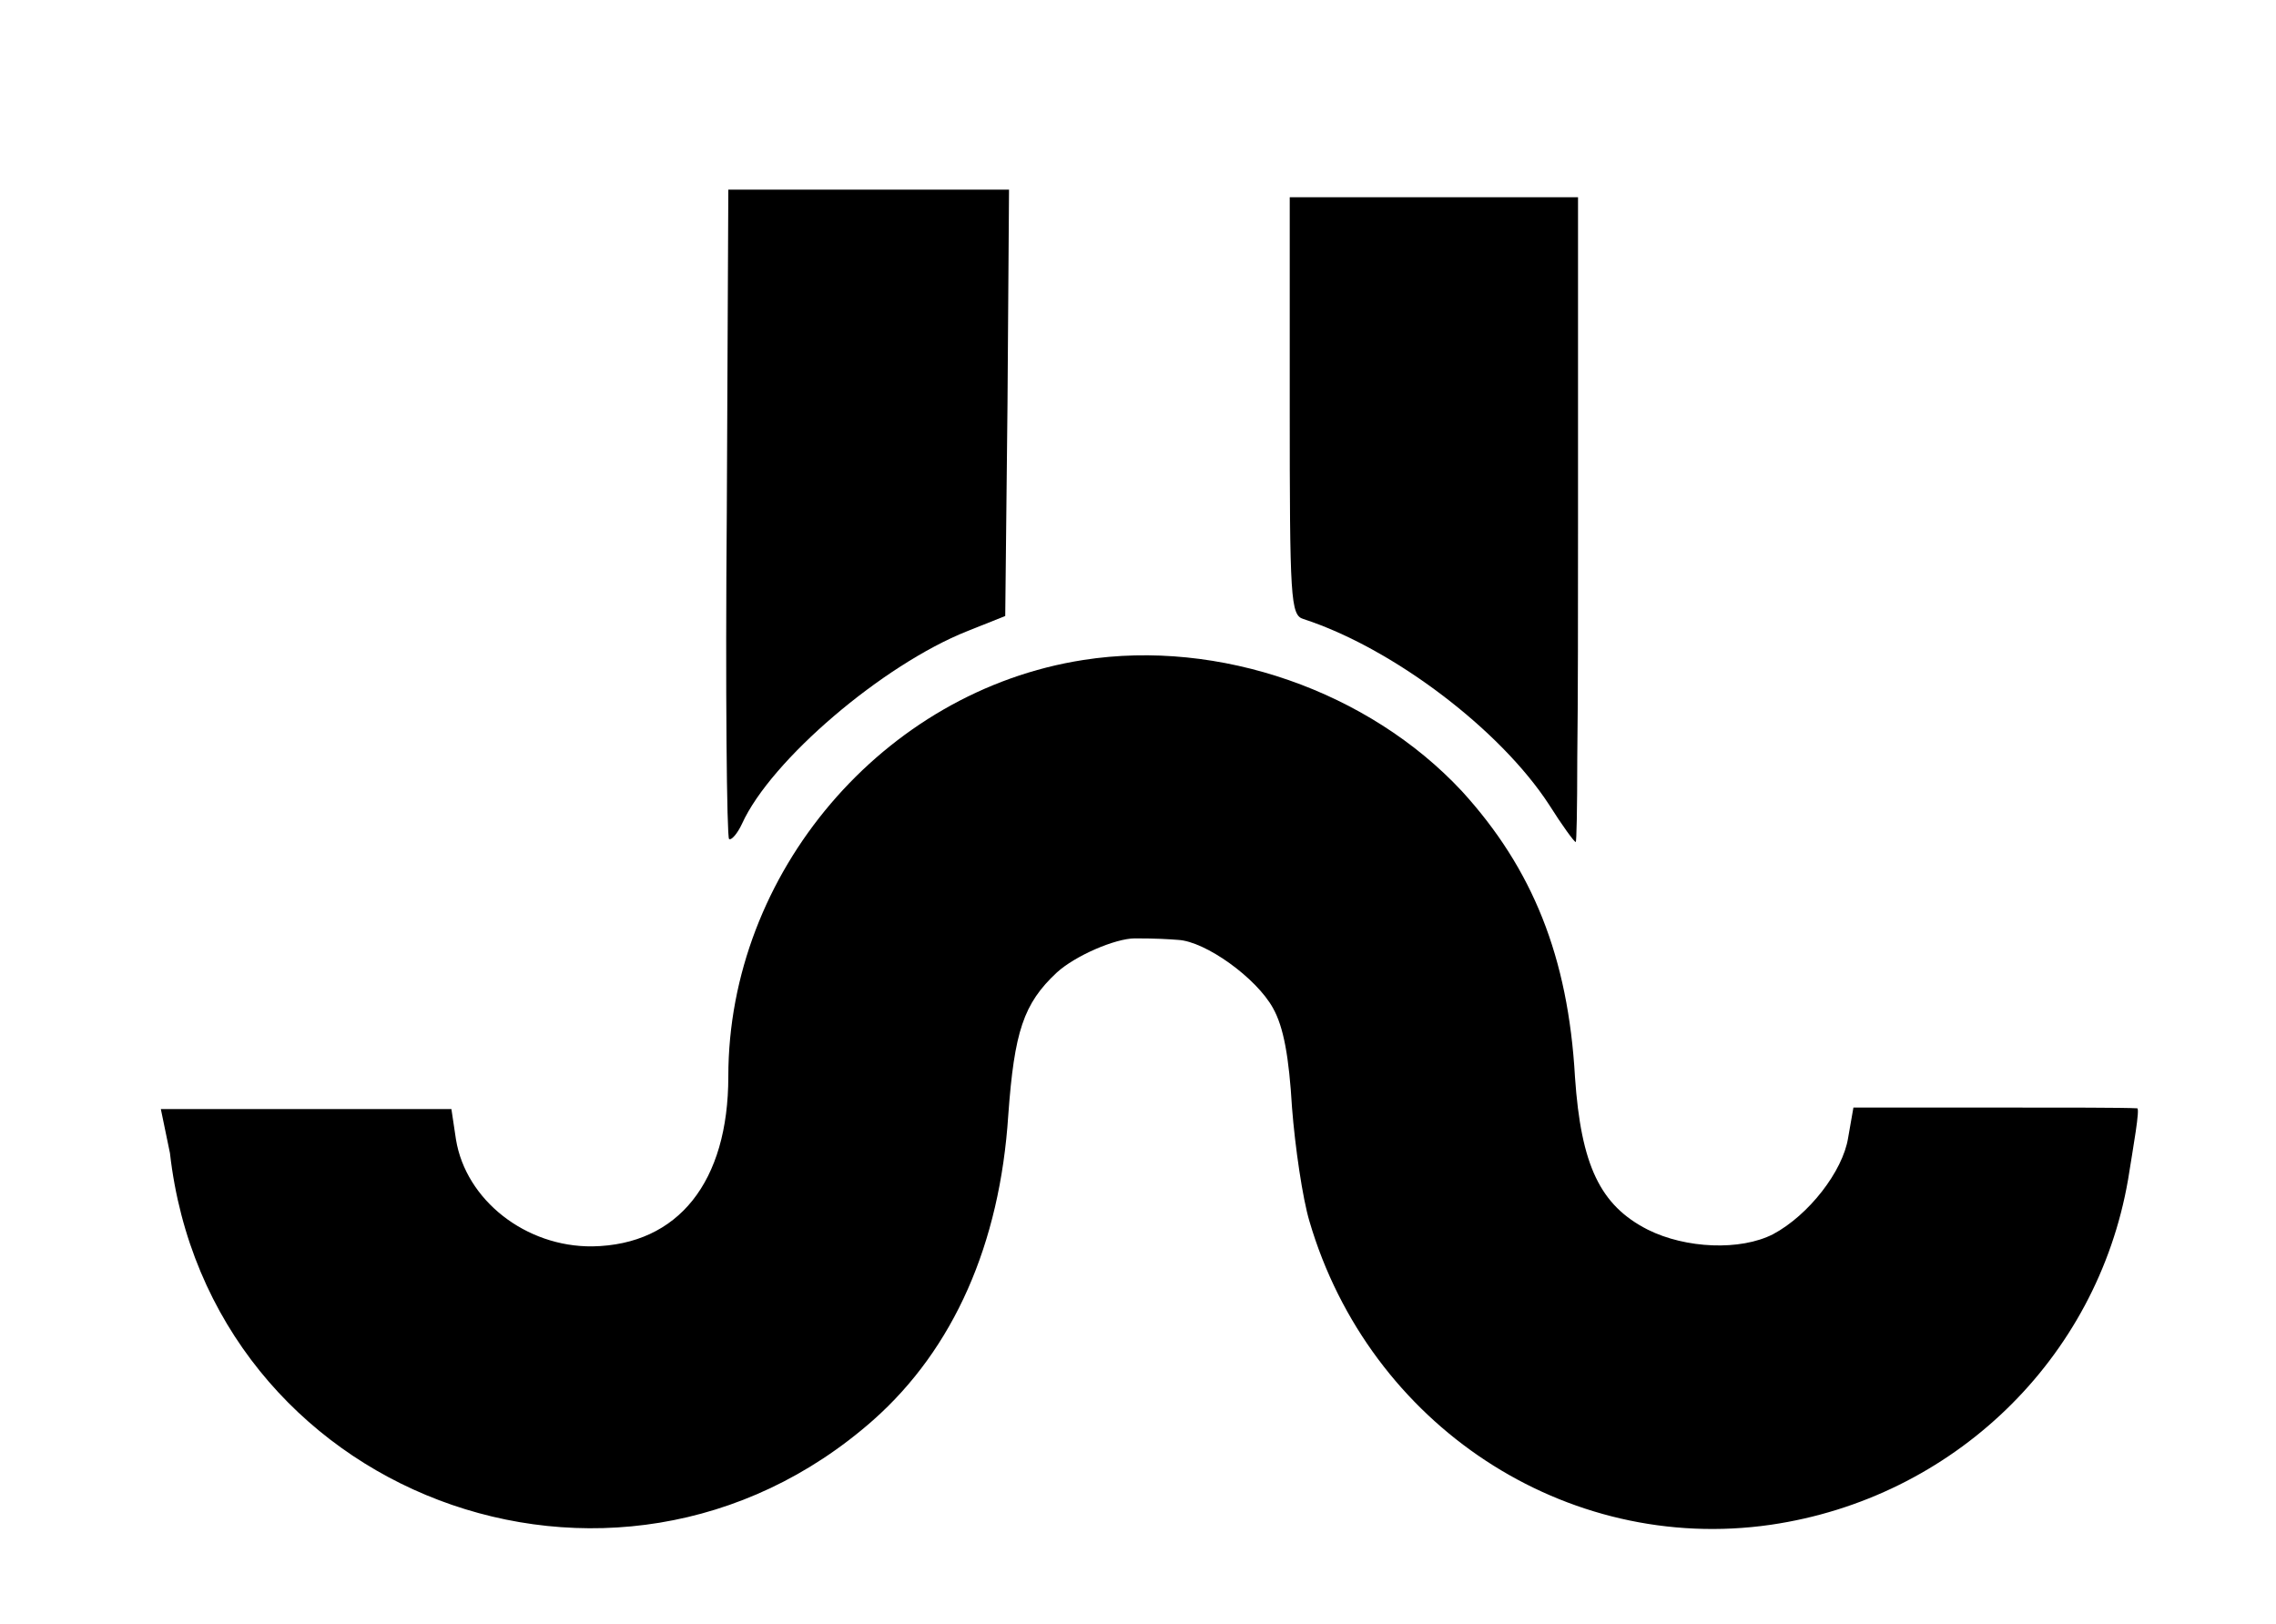
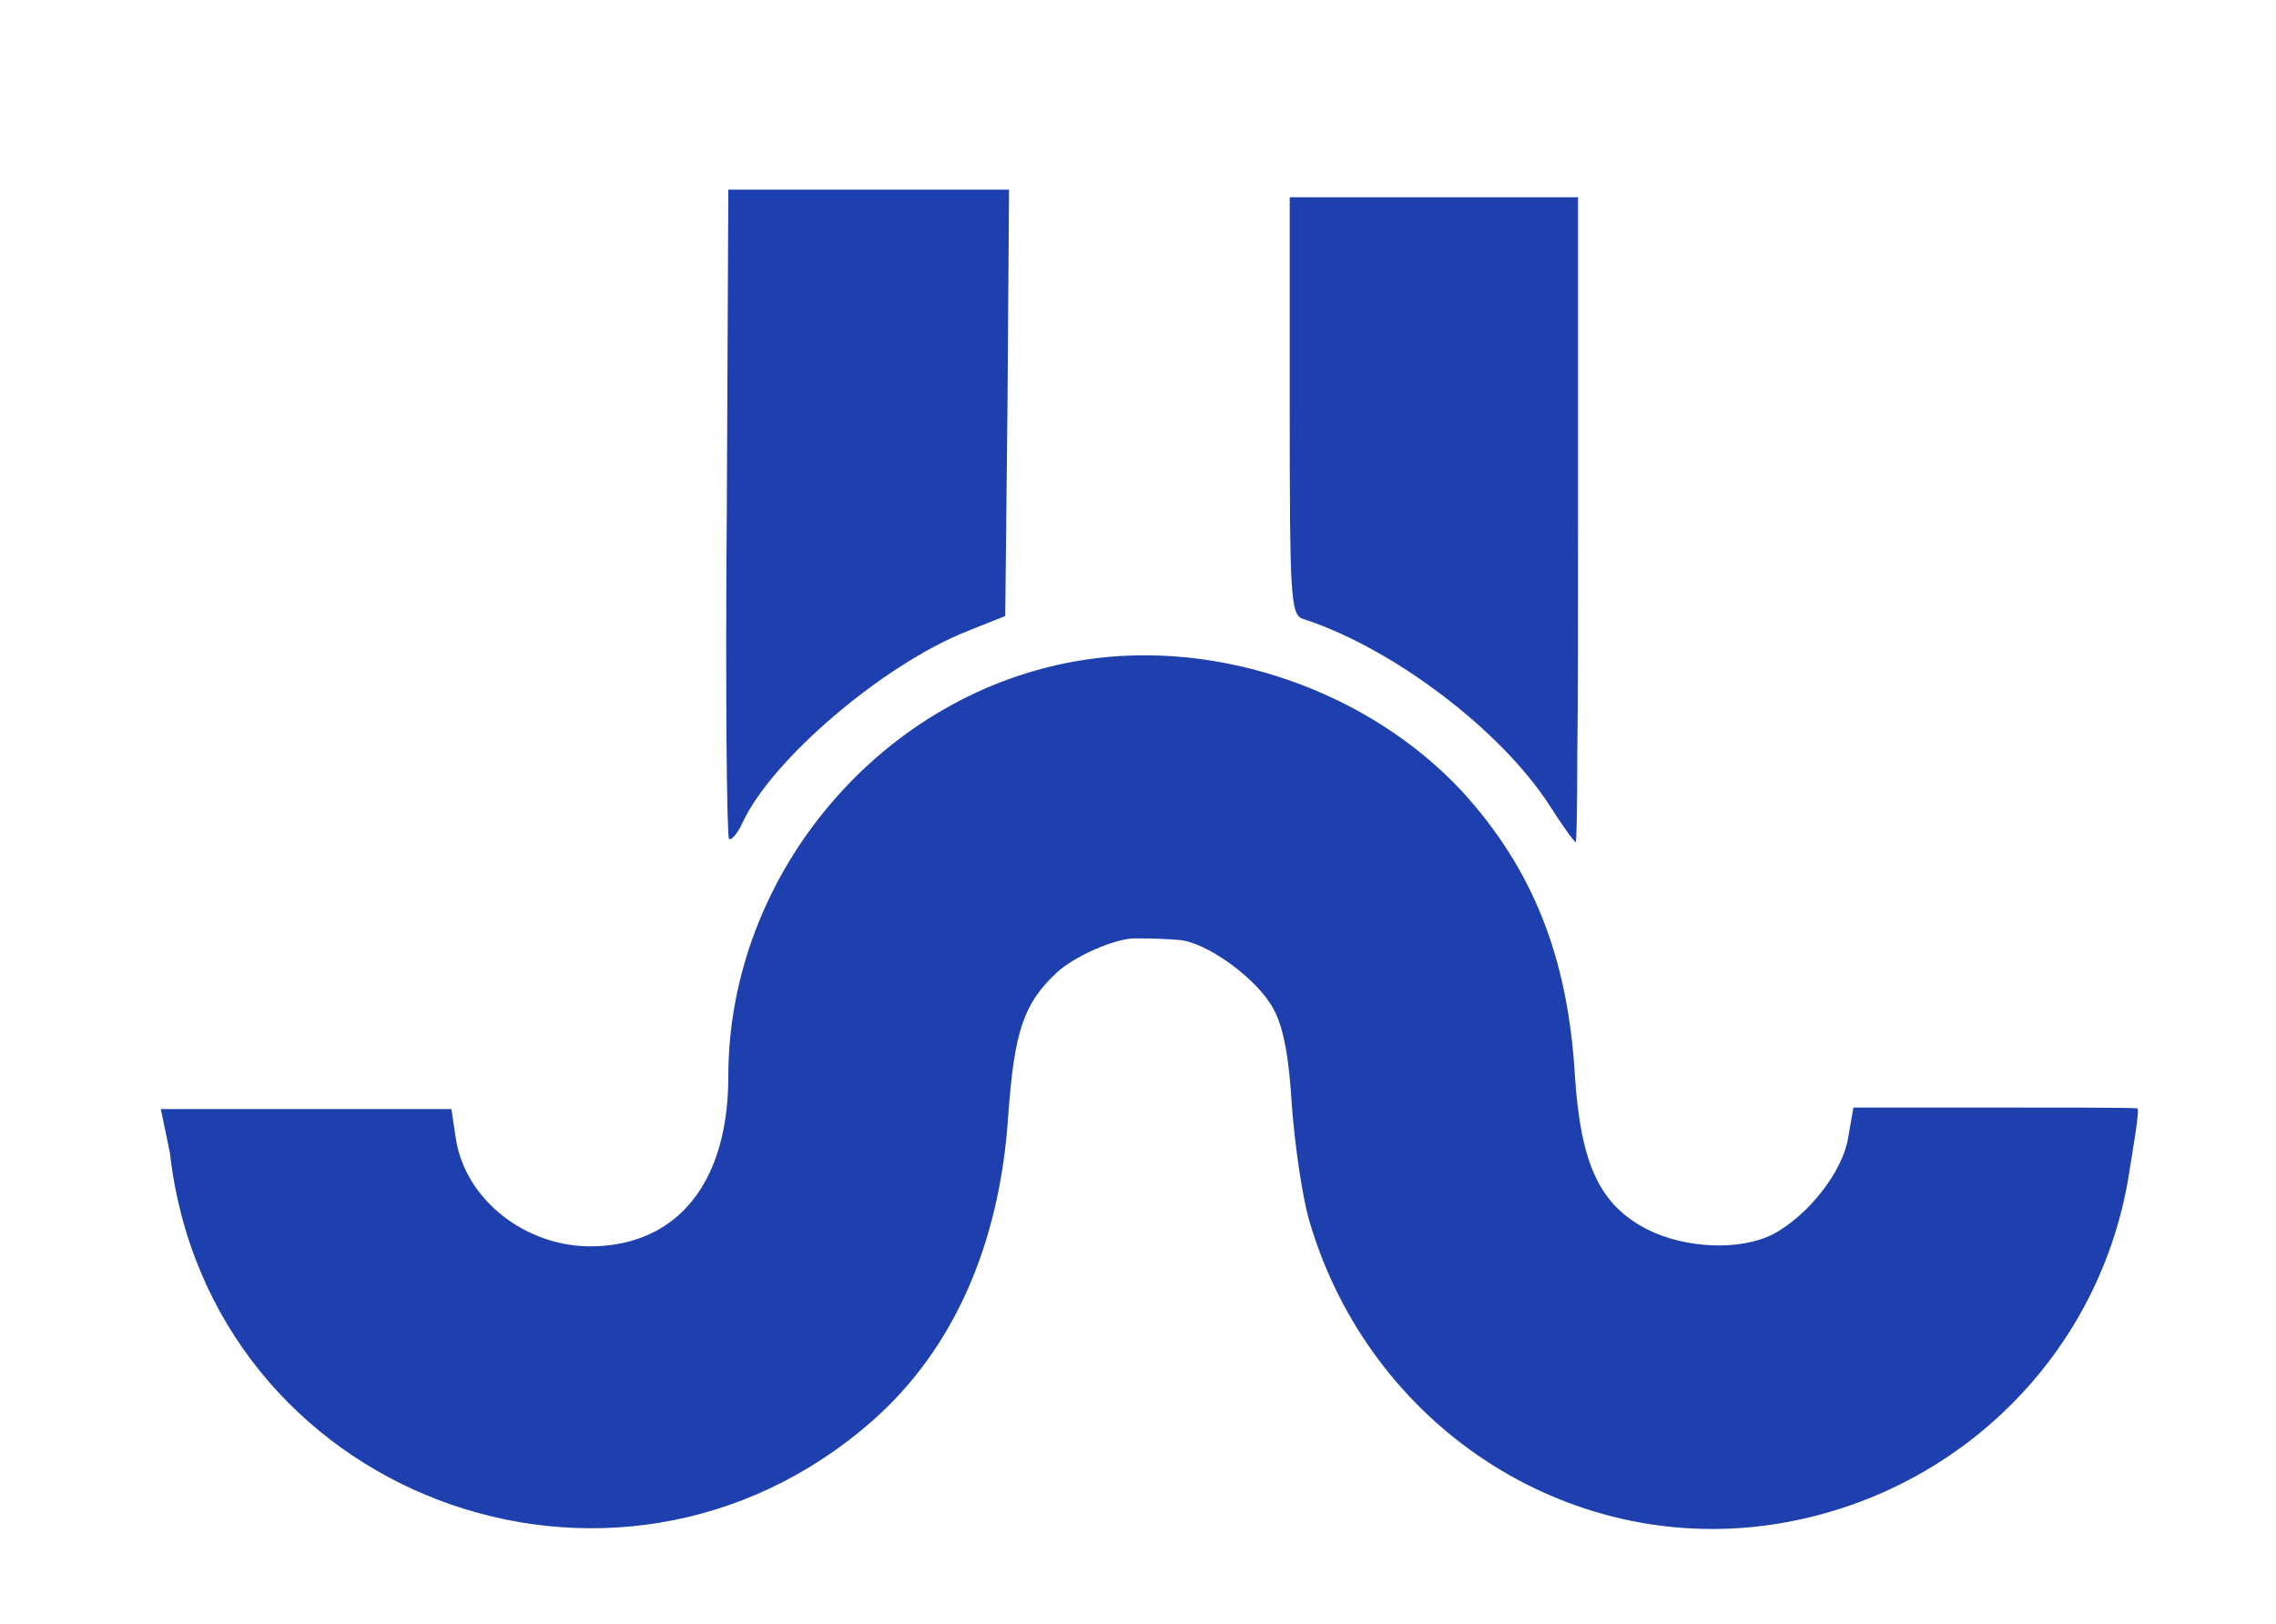
- <svg xmlns="http://www.w3.org/2000/svg" version="1.2" viewBox="0 0 300 214" width="300" height="214" fill="#000000">
+ <svg xmlns="http://www.w3.org/2000/svg" version="1.2" viewBox="0 0 300 214" width="300" height="214" fill="#1E40AF">
  <g>
    <path class="s0" d="m95.8 67.6c-0.2 23.4 0 42.8 0.3 43 0.3 0.2 1.1-0.7 1.7-2 3.8-8.4 18.6-21 29.7-25.4l5-2 0.3-28.1 0.2-28.1h-18.5-18.5z" />
    <path class="s0" d="m170 53.5c0 25.4 0.1 27.6 1.8 28.1 11.7 3.8 25.9 14.5 32.4 24.5 1.7 2.7 3.3 4.9 3.5 4.9 0.1 0 0.2-4.2 0.2-11 0.1-7.8 0.1-19 0.1-31.5v-42.5h-19-19z" />
    <path class="s0" d="m142.8 87c-26.4 4.1-46.8 28.1-46.8 54.9 0 13.9-6.6 22.2-17.9 22.4-8.8 0.1-16.7-6.1-18-14.1l-0.6-4h-18.9-19.4l1.2 5.8c5.1 45 58.6 65.3 92.7 35.2 10.6-9.4 16.7-23.2 17.8-40.2 0.8-11 2-14.7 6.4-18.8 2.4-2.2 7.7-4.5 10.3-4.5 2.8 0 4.4 0.1 5.7 0.2 3.6 0.2 10.3 5 12.5 9 1.4 2.5 2.1 6.4 2.5 13.1 0.4 5.2 1.4 12 2.3 15 7.9 26.9 33.8 43.9 60.8 40 24-3.5 43-21.8 47.1-45.5 0.7-4.4 1.6-9.4 1.2-9.4-1.8-0.1-9.1-0.1-19.1-0.1h-18.3l-0.7 4c-0.7 4.4-5.2 10.2-9.9 12.7-4.3 2.2-11.5 1.9-16.5-0.6-6.3-3.2-8.8-8.5-9.6-20.1-0.9-15.9-5.6-27.5-14.9-37.7-12.3-13.2-32-20.1-49.9-17.3z" />
  </g>
</svg>
